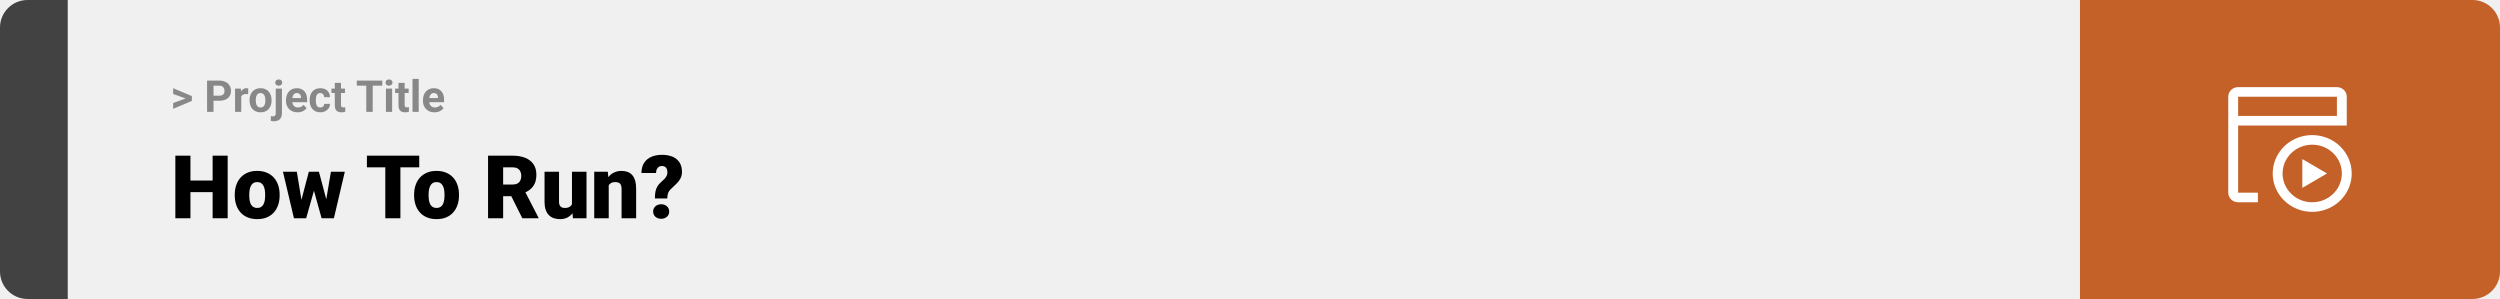
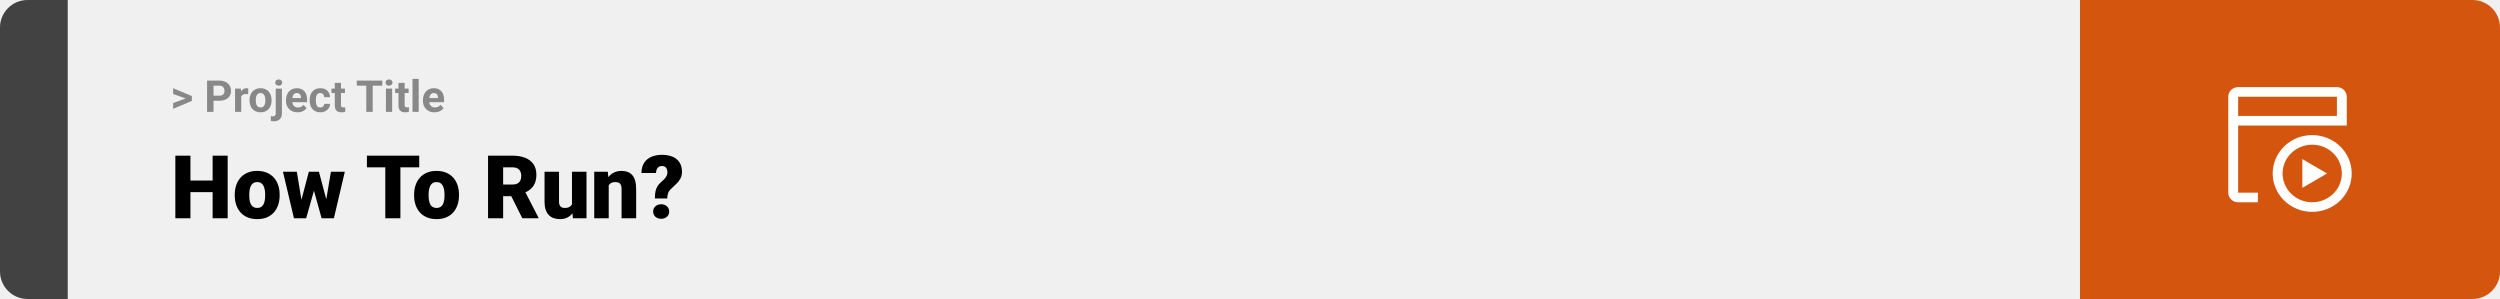
<svg xmlns="http://www.w3.org/2000/svg" width="1363" height="163" viewBox="0 0 1363 163" fill="none">
  <path d="M0 15C0 6.716 6.716 0 15 0H37V163H15C6.716 163 0 156.284 0 148V15Z" fill="#424242" />
  <rect width="1097" height="163" transform="translate(37)" fill="#F0F0F0" />
  <path d="M101.906 53.922L94.394 51.238V48.086L104.602 52.375V54.637L101.906 53.922ZM94.394 56.172L101.918 53.43L104.602 52.785V55.035L94.394 59.324V56.172ZM119.543 54.918H115.195V52.176H119.543C120.215 52.176 120.762 52.066 121.184 51.848C121.605 51.621 121.914 51.309 122.109 50.91C122.305 50.512 122.402 50.062 122.402 49.562C122.402 49.055 122.305 48.582 122.109 48.145C121.914 47.707 121.605 47.355 121.184 47.09C120.762 46.824 120.215 46.691 119.543 46.691H116.414V61H112.898V43.938H119.543C120.879 43.938 122.023 44.18 122.977 44.664C123.938 45.141 124.672 45.801 125.18 46.645C125.688 47.488 125.941 48.453 125.941 49.539C125.941 50.641 125.688 51.594 125.18 52.398C124.672 53.203 123.938 53.824 122.977 54.262C122.023 54.699 120.879 54.918 119.543 54.918ZM131.531 51.086V61H128.156V48.32H131.332L131.531 51.086ZM135.352 48.238L135.293 51.367C135.129 51.344 134.93 51.324 134.695 51.309C134.469 51.285 134.262 51.273 134.074 51.273C133.598 51.273 133.184 51.336 132.832 51.461C132.488 51.578 132.199 51.754 131.965 51.988C131.738 52.223 131.566 52.508 131.449 52.844C131.34 53.18 131.277 53.562 131.262 53.992L130.582 53.781C130.582 52.961 130.664 52.207 130.828 51.52C130.992 50.824 131.23 50.219 131.543 49.703C131.863 49.188 132.254 48.789 132.715 48.508C133.176 48.227 133.703 48.086 134.297 48.086C134.484 48.086 134.676 48.102 134.871 48.133C135.066 48.156 135.227 48.191 135.352 48.238ZM136.055 54.789V54.543C136.055 53.613 136.188 52.758 136.453 51.977C136.719 51.188 137.105 50.504 137.613 49.926C138.121 49.348 138.746 48.898 139.488 48.578C140.23 48.25 141.082 48.086 142.043 48.086C143.004 48.086 143.859 48.25 144.609 48.578C145.359 48.898 145.988 49.348 146.496 49.926C147.012 50.504 147.402 51.188 147.668 51.977C147.934 52.758 148.066 53.613 148.066 54.543V54.789C148.066 55.711 147.934 56.566 147.668 57.355C147.402 58.137 147.012 58.82 146.496 59.406C145.988 59.984 145.363 60.434 144.621 60.754C143.879 61.074 143.027 61.234 142.066 61.234C141.105 61.234 140.25 61.074 139.5 60.754C138.758 60.434 138.129 59.984 137.613 59.406C137.105 58.82 136.719 58.137 136.453 57.355C136.188 56.566 136.055 55.711 136.055 54.789ZM139.43 54.543V54.789C139.43 55.32 139.477 55.816 139.57 56.277C139.664 56.738 139.812 57.145 140.016 57.496C140.227 57.84 140.5 58.109 140.836 58.305C141.172 58.5 141.582 58.598 142.066 58.598C142.535 58.598 142.938 58.5 143.273 58.305C143.609 58.109 143.879 57.84 144.082 57.496C144.285 57.145 144.434 56.738 144.527 56.277C144.629 55.816 144.68 55.32 144.68 54.789V54.543C144.68 54.027 144.629 53.543 144.527 53.09C144.434 52.629 144.281 52.223 144.07 51.871C143.867 51.512 143.598 51.23 143.262 51.027C142.926 50.824 142.52 50.723 142.043 50.723C141.566 50.723 141.16 50.824 140.824 51.027C140.496 51.23 140.227 51.512 140.016 51.871C139.812 52.223 139.664 52.629 139.57 53.09C139.477 53.543 139.43 54.027 139.43 54.543ZM150.328 48.32H153.715V61.762C153.715 62.699 153.543 63.492 153.199 64.141C152.855 64.789 152.359 65.281 151.711 65.617C151.062 65.953 150.277 66.121 149.355 66.121C149.066 66.121 148.785 66.106 148.512 66.074C148.23 66.043 147.941 65.992 147.645 65.922L147.656 63.332C147.844 63.363 148.027 63.387 148.207 63.402C148.379 63.426 148.555 63.438 148.734 63.438C149.086 63.438 149.379 63.379 149.613 63.262C149.848 63.145 150.023 62.961 150.141 62.711C150.266 62.469 150.328 62.152 150.328 61.762V48.32ZM150.059 45.016C150.059 44.523 150.23 44.117 150.574 43.797C150.926 43.477 151.387 43.316 151.957 43.316C152.535 43.316 152.996 43.477 153.34 43.797C153.684 44.117 153.855 44.523 153.855 45.016C153.855 45.508 153.684 45.914 153.34 46.234C152.996 46.555 152.535 46.715 151.957 46.715C151.387 46.715 150.926 46.555 150.574 46.234C150.23 45.914 150.059 45.508 150.059 45.016ZM162.234 61.234C161.25 61.234 160.367 61.078 159.586 60.766C158.805 60.445 158.141 60.004 157.594 59.441C157.055 58.879 156.641 58.227 156.352 57.484C156.062 56.734 155.918 55.938 155.918 55.094V54.625C155.918 53.664 156.055 52.785 156.328 51.988C156.602 51.191 156.992 50.5 157.5 49.914C158.016 49.328 158.641 48.879 159.375 48.566C160.109 48.246 160.938 48.086 161.859 48.086C162.758 48.086 163.555 48.234 164.25 48.531C164.945 48.828 165.527 49.25 165.996 49.797C166.473 50.344 166.832 51 167.074 51.766C167.316 52.523 167.438 53.367 167.438 54.297V55.703H157.359V53.453H164.121V53.195C164.121 52.727 164.035 52.309 163.863 51.941C163.699 51.566 163.449 51.27 163.113 51.051C162.777 50.832 162.348 50.723 161.824 50.723C161.379 50.723 160.996 50.82 160.676 51.016C160.355 51.211 160.094 51.484 159.891 51.836C159.695 52.188 159.547 52.602 159.445 53.078C159.352 53.547 159.305 54.062 159.305 54.625V55.094C159.305 55.602 159.375 56.07 159.516 56.5C159.664 56.93 159.871 57.301 160.137 57.613C160.41 57.926 160.738 58.168 161.121 58.34C161.512 58.512 161.953 58.598 162.445 58.598C163.055 58.598 163.621 58.48 164.145 58.246C164.676 58.004 165.133 57.641 165.516 57.156L167.156 58.938C166.891 59.32 166.527 59.688 166.066 60.039C165.613 60.391 165.066 60.68 164.426 60.906C163.785 61.125 163.055 61.234 162.234 61.234ZM174.598 58.598C175.012 58.598 175.379 58.52 175.699 58.363C176.02 58.199 176.27 57.973 176.449 57.684C176.637 57.387 176.734 57.039 176.742 56.641H179.918C179.91 57.531 179.672 58.324 179.203 59.02C178.734 59.707 178.105 60.25 177.316 60.648C176.527 61.039 175.645 61.234 174.668 61.234C173.684 61.234 172.824 61.07 172.09 60.742C171.363 60.414 170.758 59.961 170.273 59.383C169.789 58.797 169.426 58.117 169.184 57.344C168.941 56.562 168.82 55.727 168.82 54.836V54.496C168.82 53.598 168.941 52.762 169.184 51.988C169.426 51.207 169.789 50.527 170.273 49.949C170.758 49.363 171.363 48.906 172.09 48.578C172.816 48.25 173.668 48.086 174.645 48.086C175.684 48.086 176.594 48.285 177.375 48.684C178.164 49.082 178.781 49.652 179.227 50.395C179.68 51.129 179.91 52 179.918 53.008H176.742C176.734 52.586 176.645 52.203 176.473 51.859C176.309 51.516 176.066 51.242 175.746 51.039C175.434 50.828 175.047 50.723 174.586 50.723C174.094 50.723 173.691 50.828 173.379 51.039C173.066 51.242 172.824 51.523 172.652 51.883C172.48 52.234 172.359 52.637 172.289 53.09C172.227 53.535 172.195 54.004 172.195 54.496V54.836C172.195 55.328 172.227 55.801 172.289 56.254C172.352 56.707 172.469 57.109 172.641 57.461C172.82 57.812 173.066 58.09 173.379 58.293C173.691 58.496 174.098 58.598 174.598 58.598ZM188.086 48.32V50.711H180.703V48.32H188.086ZM182.531 45.191H185.906V57.18C185.906 57.547 185.953 57.828 186.047 58.023C186.148 58.219 186.297 58.355 186.492 58.434C186.688 58.504 186.934 58.539 187.23 58.539C187.441 58.539 187.629 58.531 187.793 58.516C187.965 58.492 188.109 58.469 188.227 58.445L188.238 60.93C187.949 61.023 187.637 61.098 187.301 61.152C186.965 61.207 186.594 61.234 186.188 61.234C185.445 61.234 184.797 61.113 184.242 60.871C183.695 60.621 183.273 60.223 182.977 59.676C182.68 59.129 182.531 58.41 182.531 57.52V45.191ZM203.191 43.938V61H199.688V43.938H203.191ZM208.441 43.938V46.691H194.52V43.938H208.441ZM213.797 48.32V61H210.41V48.32H213.797ZM210.199 45.016C210.199 44.523 210.371 44.117 210.715 43.797C211.059 43.477 211.52 43.316 212.098 43.316C212.668 43.316 213.125 43.477 213.469 43.797C213.82 44.117 213.996 44.523 213.996 45.016C213.996 45.508 213.82 45.914 213.469 46.234C213.125 46.555 212.668 46.715 212.098 46.715C211.52 46.715 211.059 46.555 210.715 46.234C210.371 45.914 210.199 45.508 210.199 45.016ZM222.797 48.32V50.711H215.414V48.32H222.797ZM217.242 45.191H220.617V57.18C220.617 57.547 220.664 57.828 220.758 58.023C220.859 58.219 221.008 58.355 221.203 58.434C221.398 58.504 221.645 58.539 221.941 58.539C222.152 58.539 222.34 58.531 222.504 58.516C222.676 58.492 222.82 58.469 222.938 58.445L222.949 60.93C222.66 61.023 222.348 61.098 222.012 61.152C221.676 61.207 221.305 61.234 220.898 61.234C220.156 61.234 219.508 61.113 218.953 60.871C218.406 60.621 217.984 60.223 217.688 59.676C217.391 59.129 217.242 58.41 217.242 57.52V45.191ZM228.281 43V61H224.895V43H228.281ZM236.906 61.234C235.922 61.234 235.039 61.078 234.258 60.766C233.477 60.445 232.812 60.004 232.266 59.441C231.727 58.879 231.312 58.227 231.023 57.484C230.734 56.734 230.59 55.938 230.59 55.094V54.625C230.59 53.664 230.727 52.785 231 51.988C231.273 51.191 231.664 50.5 232.172 49.914C232.688 49.328 233.312 48.879 234.047 48.566C234.781 48.246 235.609 48.086 236.531 48.086C237.43 48.086 238.227 48.234 238.922 48.531C239.617 48.828 240.199 49.25 240.668 49.797C241.145 50.344 241.504 51 241.746 51.766C241.988 52.523 242.109 53.367 242.109 54.297V55.703H232.031V53.453H238.793V53.195C238.793 52.727 238.707 52.309 238.535 51.941C238.371 51.566 238.121 51.27 237.785 51.051C237.449 50.832 237.02 50.723 236.496 50.723C236.051 50.723 235.668 50.82 235.348 51.016C235.027 51.211 234.766 51.484 234.562 51.836C234.367 52.188 234.219 52.602 234.117 53.078C234.023 53.547 233.977 54.062 233.977 54.625V55.094C233.977 55.602 234.047 56.07 234.188 56.5C234.336 56.93 234.543 57.301 234.809 57.613C235.082 57.926 235.41 58.168 235.793 58.34C236.184 58.512 236.625 58.598 237.117 58.598C237.727 58.598 238.293 58.48 238.816 58.246C239.348 58.004 239.805 57.641 240.188 57.156L241.828 58.938C241.562 59.32 241.199 59.688 240.738 60.039C240.285 60.391 239.738 60.68 239.098 60.906C238.457 61.125 237.727 61.234 236.906 61.234Z" fill="#888888" />
  <path d="M118.594 98.422V104.75H101.086V98.422H118.594ZM103.828 84.875V119H95.602V84.875H103.828ZM124.125 84.875V119H115.922V84.875H124.125ZM127.992 106.578V106.086C127.992 104.227 128.258 102.516 128.789 100.953C129.32 99.375 130.102 98.008 131.133 96.852C132.164 95.695 133.438 94.797 134.953 94.156C136.469 93.5 138.219 93.172 140.203 93.172C142.203 93.172 143.961 93.5 145.477 94.156C147.008 94.797 148.289 95.695 149.32 96.852C150.352 98.008 151.133 99.375 151.664 100.953C152.195 102.516 152.461 104.227 152.461 106.086V106.578C152.461 108.422 152.195 110.133 151.664 111.711C151.133 113.273 150.352 114.641 149.32 115.812C148.289 116.969 147.016 117.867 145.5 118.508C143.984 119.148 142.234 119.469 140.25 119.469C138.266 119.469 136.508 119.148 134.977 118.508C133.445 117.867 132.164 116.969 131.133 115.812C130.102 114.641 129.32 113.273 128.789 111.711C128.258 110.133 127.992 108.422 127.992 106.578ZM135.891 106.086V106.578C135.891 107.531 135.961 108.422 136.102 109.25C136.242 110.078 136.477 110.805 136.805 111.43C137.133 112.039 137.578 112.516 138.141 112.859C138.703 113.203 139.406 113.375 140.25 113.375C141.078 113.375 141.766 113.203 142.312 112.859C142.875 112.516 143.32 112.039 143.648 111.43C143.977 110.805 144.211 110.078 144.352 109.25C144.492 108.422 144.562 107.531 144.562 106.578V106.086C144.562 105.164 144.492 104.297 144.352 103.484C144.211 102.656 143.977 101.93 143.648 101.305C143.32 100.664 142.875 100.164 142.312 99.805C141.75 99.445 141.047 99.266 140.203 99.266C139.375 99.266 138.68 99.445 138.117 99.805C137.57 100.164 137.133 100.664 136.805 101.305C136.477 101.93 136.242 102.656 136.102 103.484C135.961 104.297 135.891 105.164 135.891 106.086ZM163.688 111.453L168.375 93.641H173.32L171.562 102.57L166.922 119H162.961L163.688 111.453ZM161.836 93.641L164.742 111.312L165.07 119H160.266L154.266 93.641H161.836ZM177.492 110.938L180.422 93.641H187.992L182.039 119H177.234L177.492 110.938ZM173.883 93.641L178.617 111.406L179.344 119H175.336L170.789 102.617L169.102 93.641H173.883ZM218.297 84.875V119H210.07V84.875H218.297ZM228.562 84.875V91.227H200.039V84.875H228.562ZM225.773 106.578V106.086C225.773 104.227 226.039 102.516 226.57 100.953C227.102 99.375 227.883 98.008 228.914 96.852C229.945 95.695 231.219 94.797 232.734 94.156C234.25 93.5 236 93.172 237.984 93.172C239.984 93.172 241.742 93.5 243.258 94.156C244.789 94.797 246.07 95.695 247.102 96.852C248.133 98.008 248.914 99.375 249.445 100.953C249.977 102.516 250.242 104.227 250.242 106.086V106.578C250.242 108.422 249.977 110.133 249.445 111.711C248.914 113.273 248.133 114.641 247.102 115.812C246.07 116.969 244.797 117.867 243.281 118.508C241.766 119.148 240.016 119.469 238.031 119.469C236.047 119.469 234.289 119.148 232.758 118.508C231.227 117.867 229.945 116.969 228.914 115.812C227.883 114.641 227.102 113.273 226.57 111.711C226.039 110.133 225.773 108.422 225.773 106.578ZM233.672 106.086V106.578C233.672 107.531 233.742 108.422 233.883 109.25C234.023 110.078 234.258 110.805 234.586 111.43C234.914 112.039 235.359 112.516 235.922 112.859C236.484 113.203 237.188 113.375 238.031 113.375C238.859 113.375 239.547 113.203 240.094 112.859C240.656 112.516 241.102 112.039 241.43 111.43C241.758 110.805 241.992 110.078 242.133 109.25C242.273 108.422 242.344 107.531 242.344 106.578V106.086C242.344 105.164 242.273 104.297 242.133 103.484C241.992 102.656 241.758 101.93 241.43 101.305C241.102 100.664 240.656 100.164 240.094 99.805C239.531 99.445 238.828 99.266 237.984 99.266C237.156 99.266 236.461 99.445 235.898 99.805C235.352 100.164 234.914 100.664 234.586 101.305C234.258 101.93 234.023 102.656 233.883 103.484C233.742 104.297 233.672 105.164 233.672 106.086ZM266.086 84.875H279.516C282.141 84.875 284.422 85.266 286.359 86.047C288.297 86.828 289.789 87.984 290.836 89.516C291.898 91.047 292.43 92.938 292.43 95.188C292.43 97.141 292.125 98.773 291.516 100.086C290.906 101.398 290.055 102.484 288.961 103.344C287.883 104.188 286.625 104.883 285.188 105.43L282.492 106.953H271.219L271.172 100.602H279.516C280.562 100.602 281.43 100.414 282.117 100.039C282.805 99.664 283.32 99.133 283.664 98.445C284.023 97.742 284.203 96.906 284.203 95.938C284.203 94.953 284.023 94.109 283.664 93.406C283.305 92.703 282.773 92.164 282.07 91.789C281.383 91.414 280.531 91.227 279.516 91.227H274.312V119H266.086V84.875ZM284.766 119L277.219 103.906L285.938 103.859L293.578 118.648V119H284.766ZM311.836 112.836V93.641H319.758V119H312.352L311.836 112.836ZM312.586 107.68L314.648 107.633C314.648 109.336 314.445 110.914 314.039 112.367C313.633 113.805 313.031 115.055 312.234 116.117C311.453 117.18 310.484 118.008 309.328 118.602C308.188 119.18 306.867 119.469 305.367 119.469C304.117 119.469 302.969 119.297 301.922 118.953C300.891 118.594 300 118.039 299.25 117.289C298.5 116.523 297.914 115.547 297.492 114.359C297.086 113.156 296.883 111.719 296.883 110.047V93.641H304.781V110.094C304.781 110.656 304.852 111.141 304.992 111.547C305.133 111.953 305.336 112.297 305.602 112.578C305.867 112.844 306.195 113.047 306.586 113.188C306.992 113.312 307.453 113.375 307.969 113.375C309.156 113.375 310.086 113.125 310.758 112.625C311.43 112.125 311.898 111.445 312.164 110.586C312.445 109.727 312.586 108.758 312.586 107.68ZM331.875 99.055V119H323.977V93.641H331.383L331.875 99.055ZM330.938 105.453L329.086 105.5C329.086 103.562 329.32 101.836 329.789 100.32C330.258 98.789 330.922 97.492 331.781 96.43C332.641 95.367 333.664 94.562 334.852 94.016C336.055 93.453 337.391 93.172 338.859 93.172C340.031 93.172 341.102 93.344 342.07 93.688C343.055 94.031 343.898 94.586 344.602 95.352C345.32 96.117 345.867 97.133 346.242 98.398C346.633 99.648 346.828 101.195 346.828 103.039V119H338.883V103.016C338.883 102 338.742 101.227 338.461 100.695C338.18 100.148 337.773 99.773 337.242 99.57C336.711 99.367 336.062 99.266 335.297 99.266C334.484 99.266 333.797 99.422 333.234 99.734C332.672 100.047 332.219 100.484 331.875 101.047C331.547 101.594 331.305 102.242 331.148 102.992C331.008 103.742 330.938 104.562 330.938 105.453ZM363.773 108.195H357.047C357.047 106.82 357.141 105.609 357.328 104.562C357.531 103.5 357.875 102.547 358.359 101.703C358.844 100.859 359.5 100.078 360.328 99.359C361.062 98.75 361.695 98.164 362.227 97.602C362.758 97.039 363.164 96.469 363.445 95.891C363.727 95.312 363.867 94.695 363.867 94.039C363.867 93.227 363.75 92.562 363.516 92.047C363.297 91.531 362.961 91.148 362.508 90.898C362.07 90.633 361.516 90.5 360.844 90.5C360.297 90.5 359.781 90.633 359.297 90.898C358.828 91.164 358.445 91.578 358.148 92.141C357.852 92.688 357.688 93.414 357.656 94.32H349.711C349.758 91.992 350.273 90.102 351.258 88.648C352.258 87.18 353.586 86.109 355.242 85.438C356.914 84.75 358.781 84.406 360.844 84.406C363.125 84.406 365.086 84.758 366.727 85.461C368.367 86.164 369.625 87.211 370.5 88.602C371.375 89.977 371.812 91.672 371.812 93.688C371.812 95.031 371.555 96.203 371.039 97.203C370.539 98.188 369.859 99.109 369 99.969C368.156 100.812 367.211 101.719 366.164 102.688C365.258 103.484 364.641 104.297 364.312 105.125C363.984 105.938 363.805 106.961 363.773 108.195ZM356.086 115.32C356.086 114.195 356.492 113.258 357.305 112.508C358.117 111.742 359.172 111.359 360.469 111.359C361.766 111.359 362.82 111.742 363.633 112.508C364.445 113.258 364.852 114.195 364.852 115.32C364.852 116.445 364.445 117.391 363.633 118.156C362.82 118.906 361.766 119.281 360.469 119.281C359.172 119.281 358.117 118.906 357.305 118.156C356.492 117.391 356.086 116.445 356.086 115.32Z" fill="black" />
-   <path d="M1134 0H1348C1356.28 0 1363 6.716 1363 15V148C1363 156.284 1356.28 163 1348 163H1134V0Z" fill="#C46128" />
+   <path d="M1134 0H1348C1356.28 0 1363 6.716 1363 15V148C1363 156.284 1356.28 163 1348 163H1134V0Z" fill="#D4560E" />
  <path d="M1260.62 78.885C1263.81 78.885 1266.93 79.805 1269.59 81.529C1272.25 83.254 1274.32 85.704 1275.54 88.572C1276.76 91.439 1277.08 94.594 1276.46 97.638C1275.84 100.682 1274.3 103.478 1272.04 105.673C1269.78 107.868 1266.9 109.362 1263.77 109.968C1260.63 110.573 1257.39 110.262 1254.43 109.075C1251.48 107.887 1248.96 105.876 1247.18 103.295C1245.41 100.714 1244.46 97.681 1244.46 94.577C1244.46 90.415 1246.16 86.424 1249.19 83.481C1252.22 80.538 1256.33 78.885 1260.62 78.885ZM1260.62 73.654C1256.36 73.654 1252.19 74.881 1248.65 77.18C1245.11 79.479 1242.35 82.747 1240.72 86.57C1239.09 90.393 1238.66 94.6 1239.49 98.659C1240.32 102.717 1242.37 106.446 1245.39 109.372C1248.4 112.298 1252.24 114.291 1256.41 115.098C1260.59 115.905 1264.92 115.491 1268.86 113.907C1272.79 112.324 1276.16 109.642 1278.52 106.201C1280.89 102.76 1282.15 98.715 1282.15 94.577C1282.15 89.028 1279.88 83.706 1275.85 79.782C1271.81 75.858 1266.33 73.654 1260.62 73.654Z" fill="white" />
  <path d="M1274.08 47.5H1220.23C1218.8 47.5 1217.43 48.051 1216.42 49.032C1215.41 50.013 1214.85 51.343 1214.85 52.731V105.038C1214.85 106.426 1215.41 107.756 1216.42 108.737C1217.43 109.718 1218.8 110.269 1220.23 110.269H1231V105.038H1220.23V68.423H1279.46V52.731C1279.46 51.343 1278.89 50.013 1277.88 49.032C1276.87 48.051 1275.5 47.5 1274.08 47.5ZM1220.23 63.192V52.731H1274.08V63.192H1220.23Z" fill="white" />
  <path d="M1255.23 86.731V102.423L1268.69 94.577L1255.23 86.731Z" fill="white" />
</svg>
